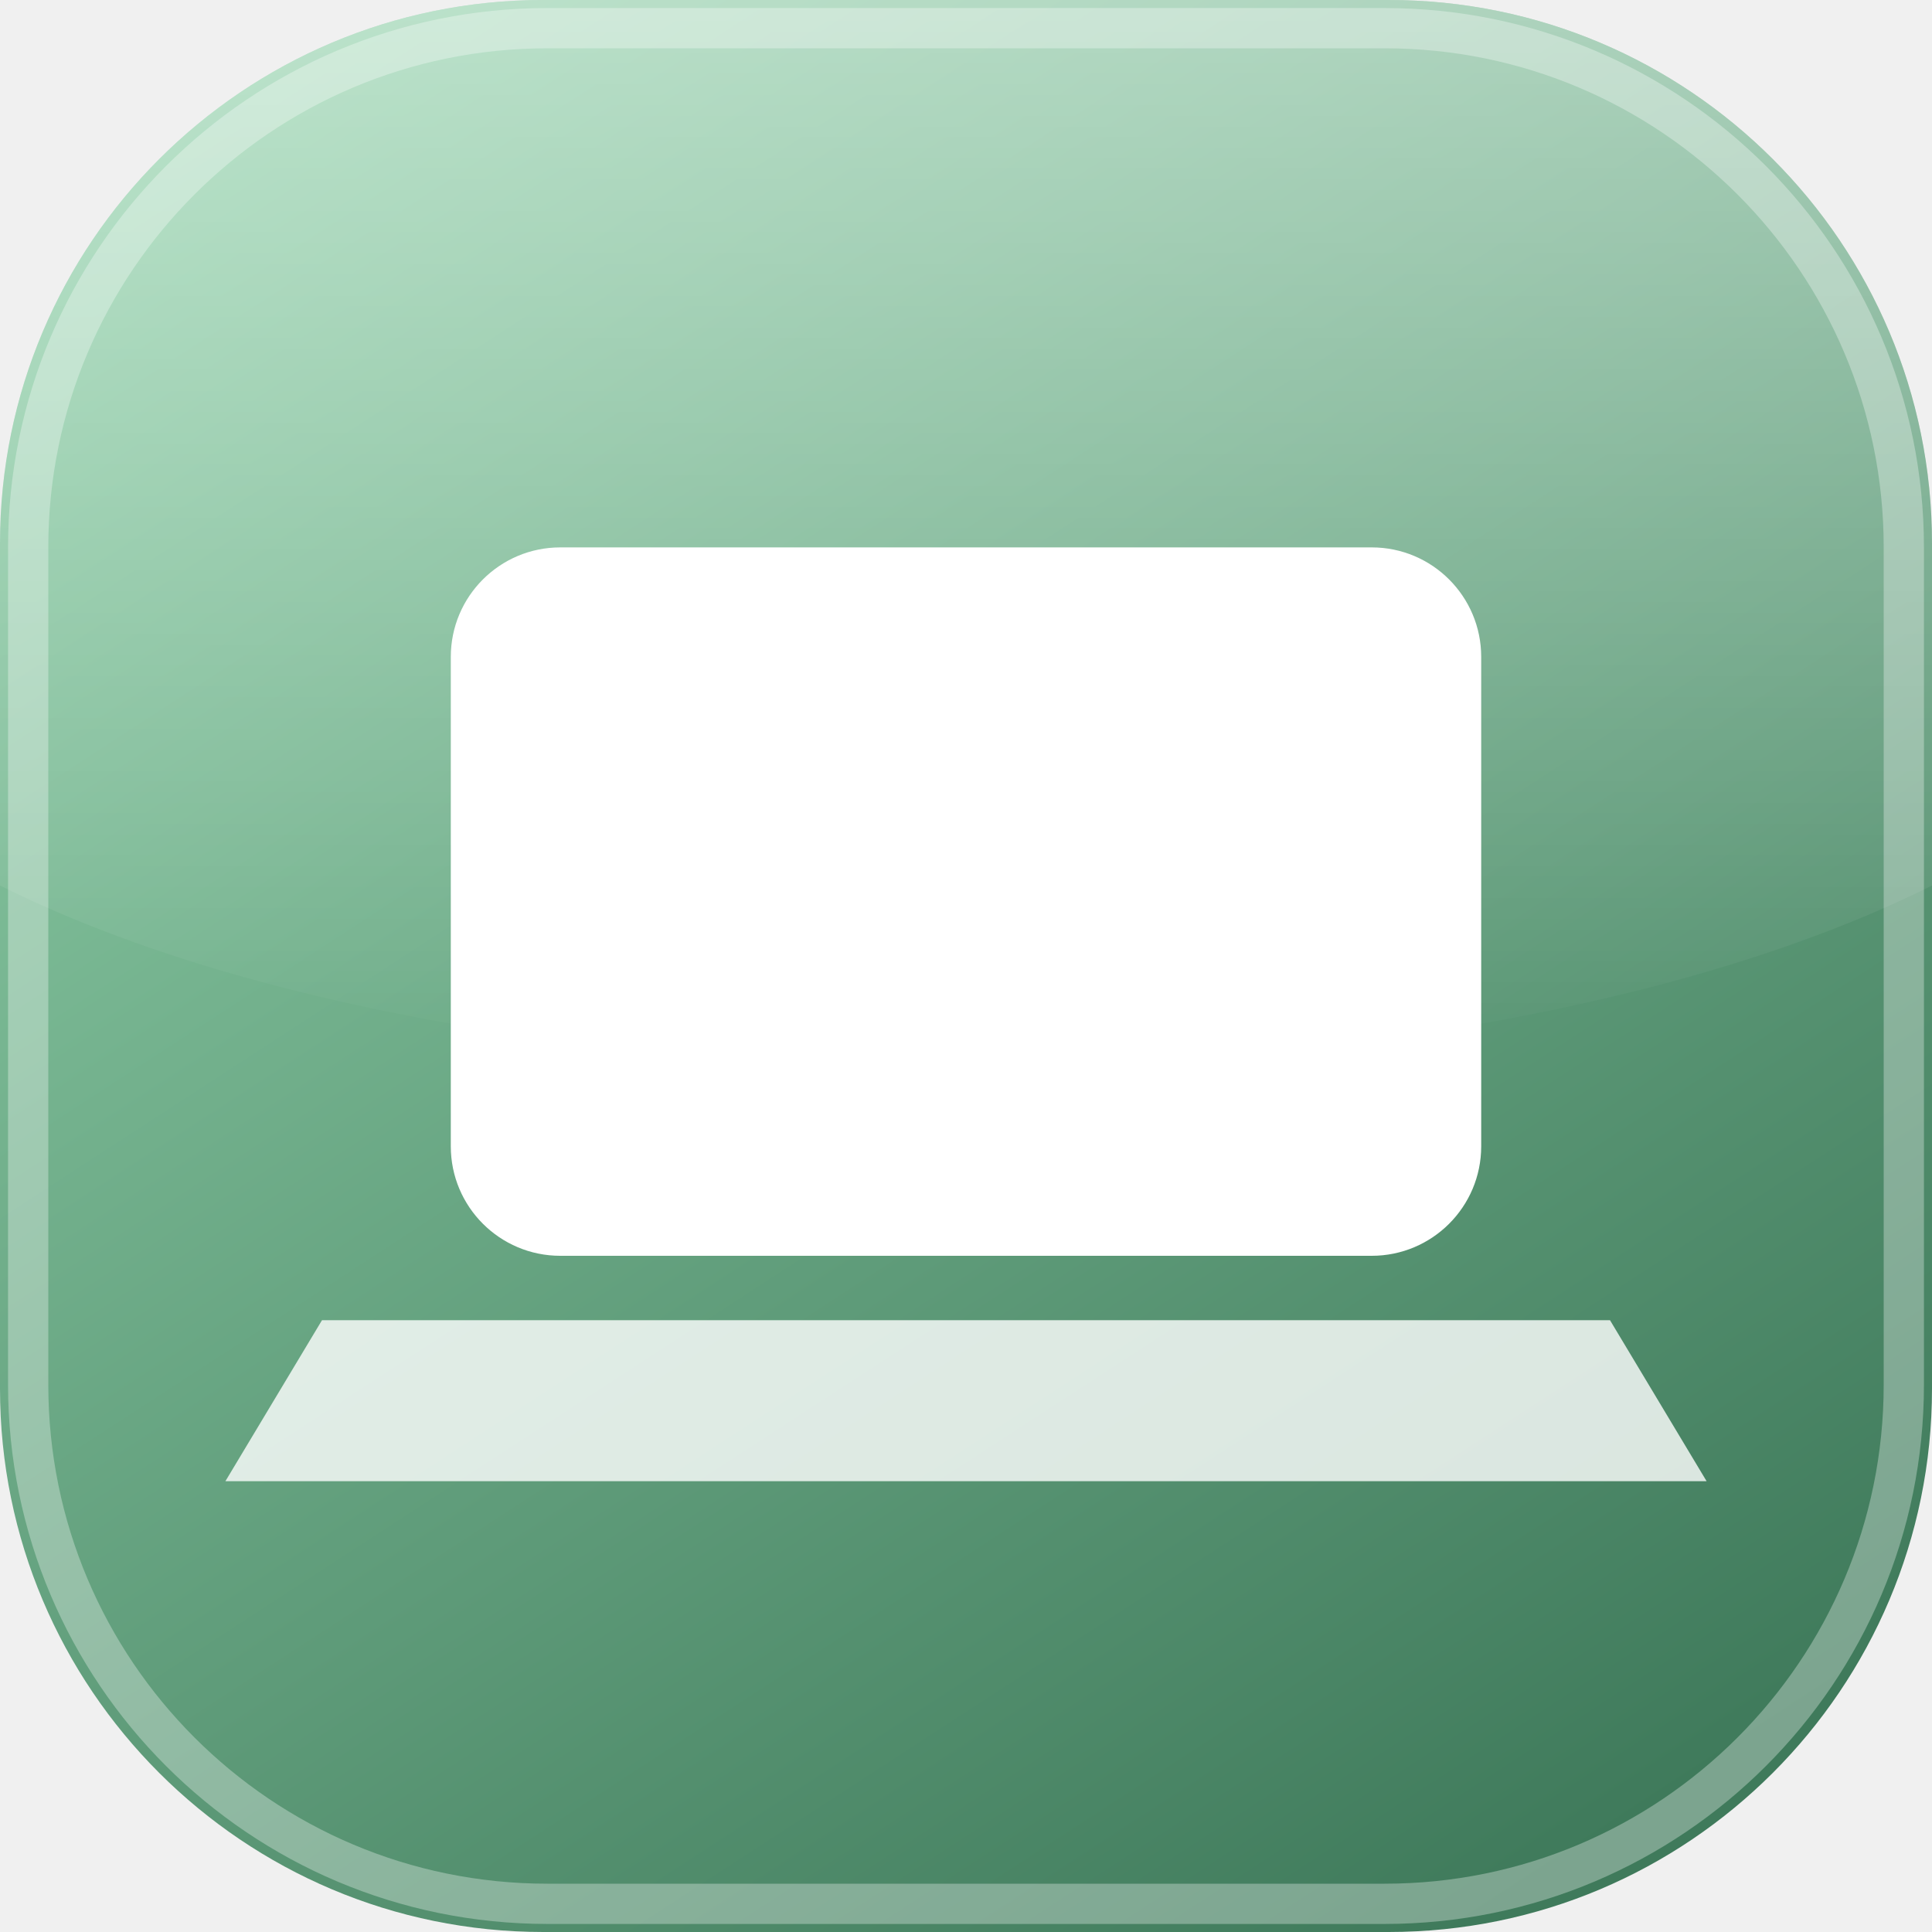
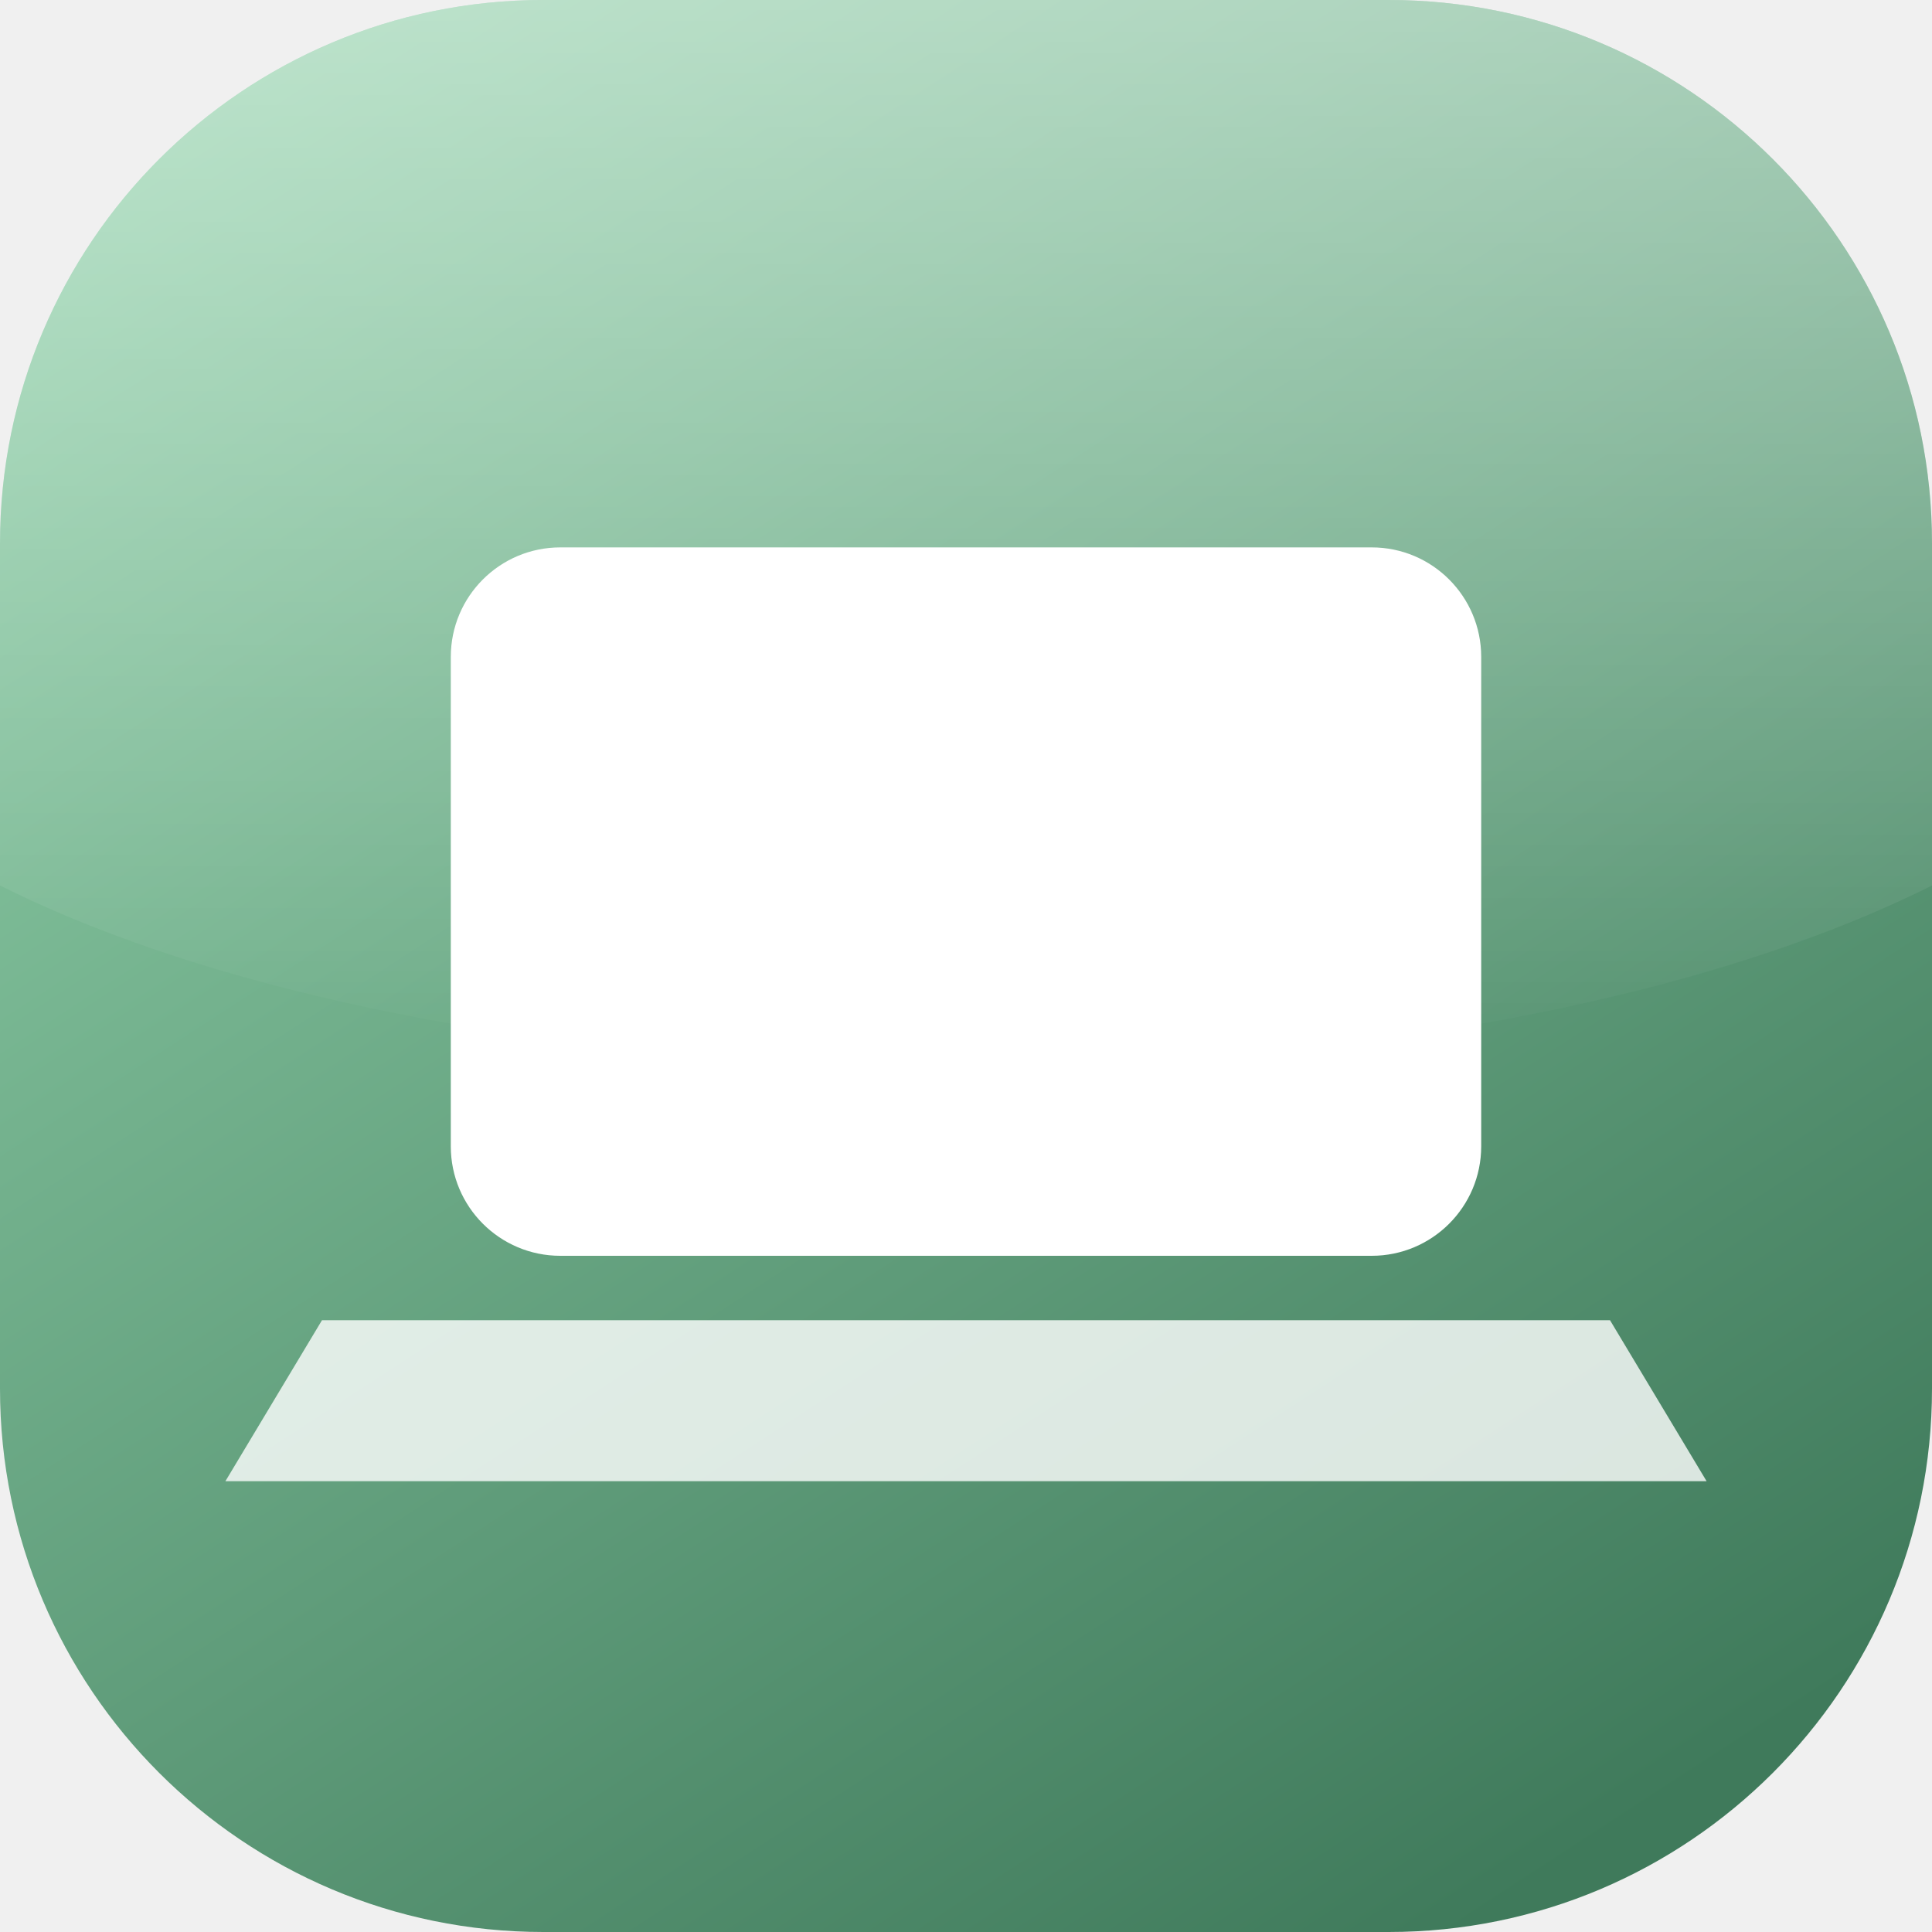
<svg xmlns="http://www.w3.org/2000/svg" viewBox="0 0 48 48" width="48" height="48">
  <defs>
    <linearGradient id="b" x1="0.1" y1="0" x2="0.75" y2="1">
      <stop offset="0" stop-color="#93D3AC" />
      <stop offset="1" stop-color="#3F7A5B" />
    </linearGradient>
    <linearGradient id="s" x1="0" y1="0" x2="0" y2="1">
      <stop offset="0" stop-color="#FFFFFF" stop-opacity="0.40" />
      <stop offset="1" stop-color="#FFFFFF" stop-opacity="0" />
    </linearGradient>
  </defs>
  <rect width="48" height="48" rx="13.5" fill="url(#b)" />
  <path d="M0 13.5A13.5 13.5 0 0 1 13.5 0h21A13.5 13.5 0 0 1 48 13.5V22C36 28 12 28 0 22z" fill="url(#s)" />
  <g transform="translate(24 24) scale(0.8) translate(-24 -24)">
    <rect x="8" y="11" width="32" height="22" rx="3.4" fill="#FFFFFF" />
    <rect x="11.4" y="14.4" width="25.2" height="15.2" rx="2" fill="#FFFFFF" fill-opacity="0.35" />
    <path d="M4 35h40l3 5H1z" fill="#FFFFFF" fill-opacity="0.8" />
  </g>
-   <rect x="0.7" y="0.7" width="46.6" height="46.6" rx="12.9" fill="none" stroke="#FFFFFF" stroke-opacity="0.32" />
</svg>
